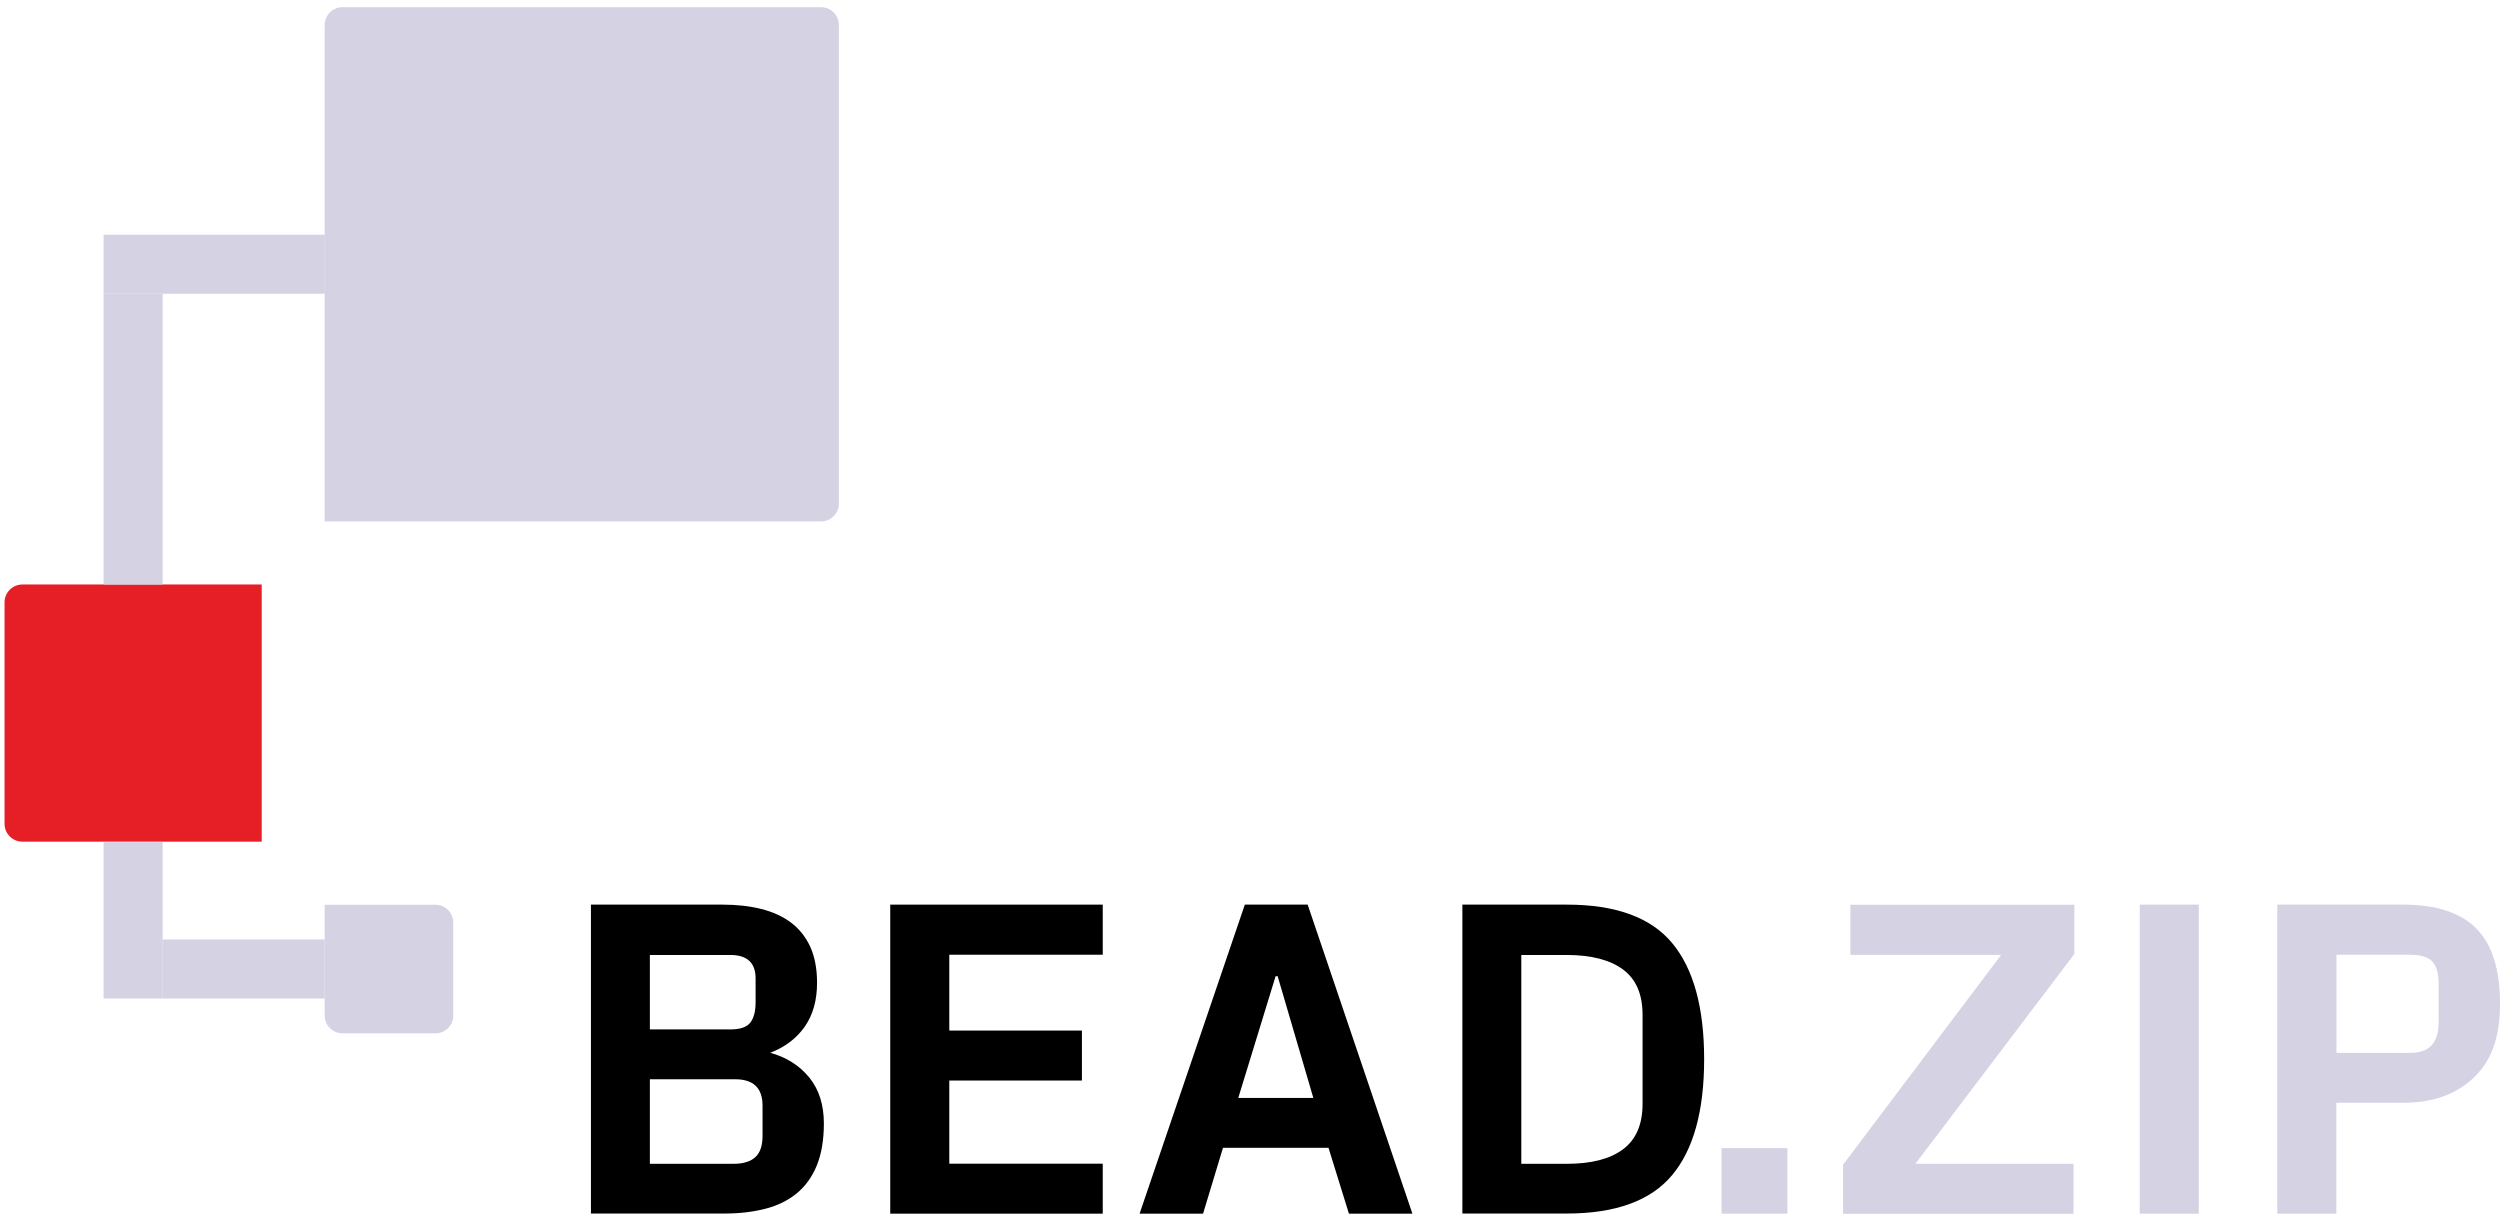
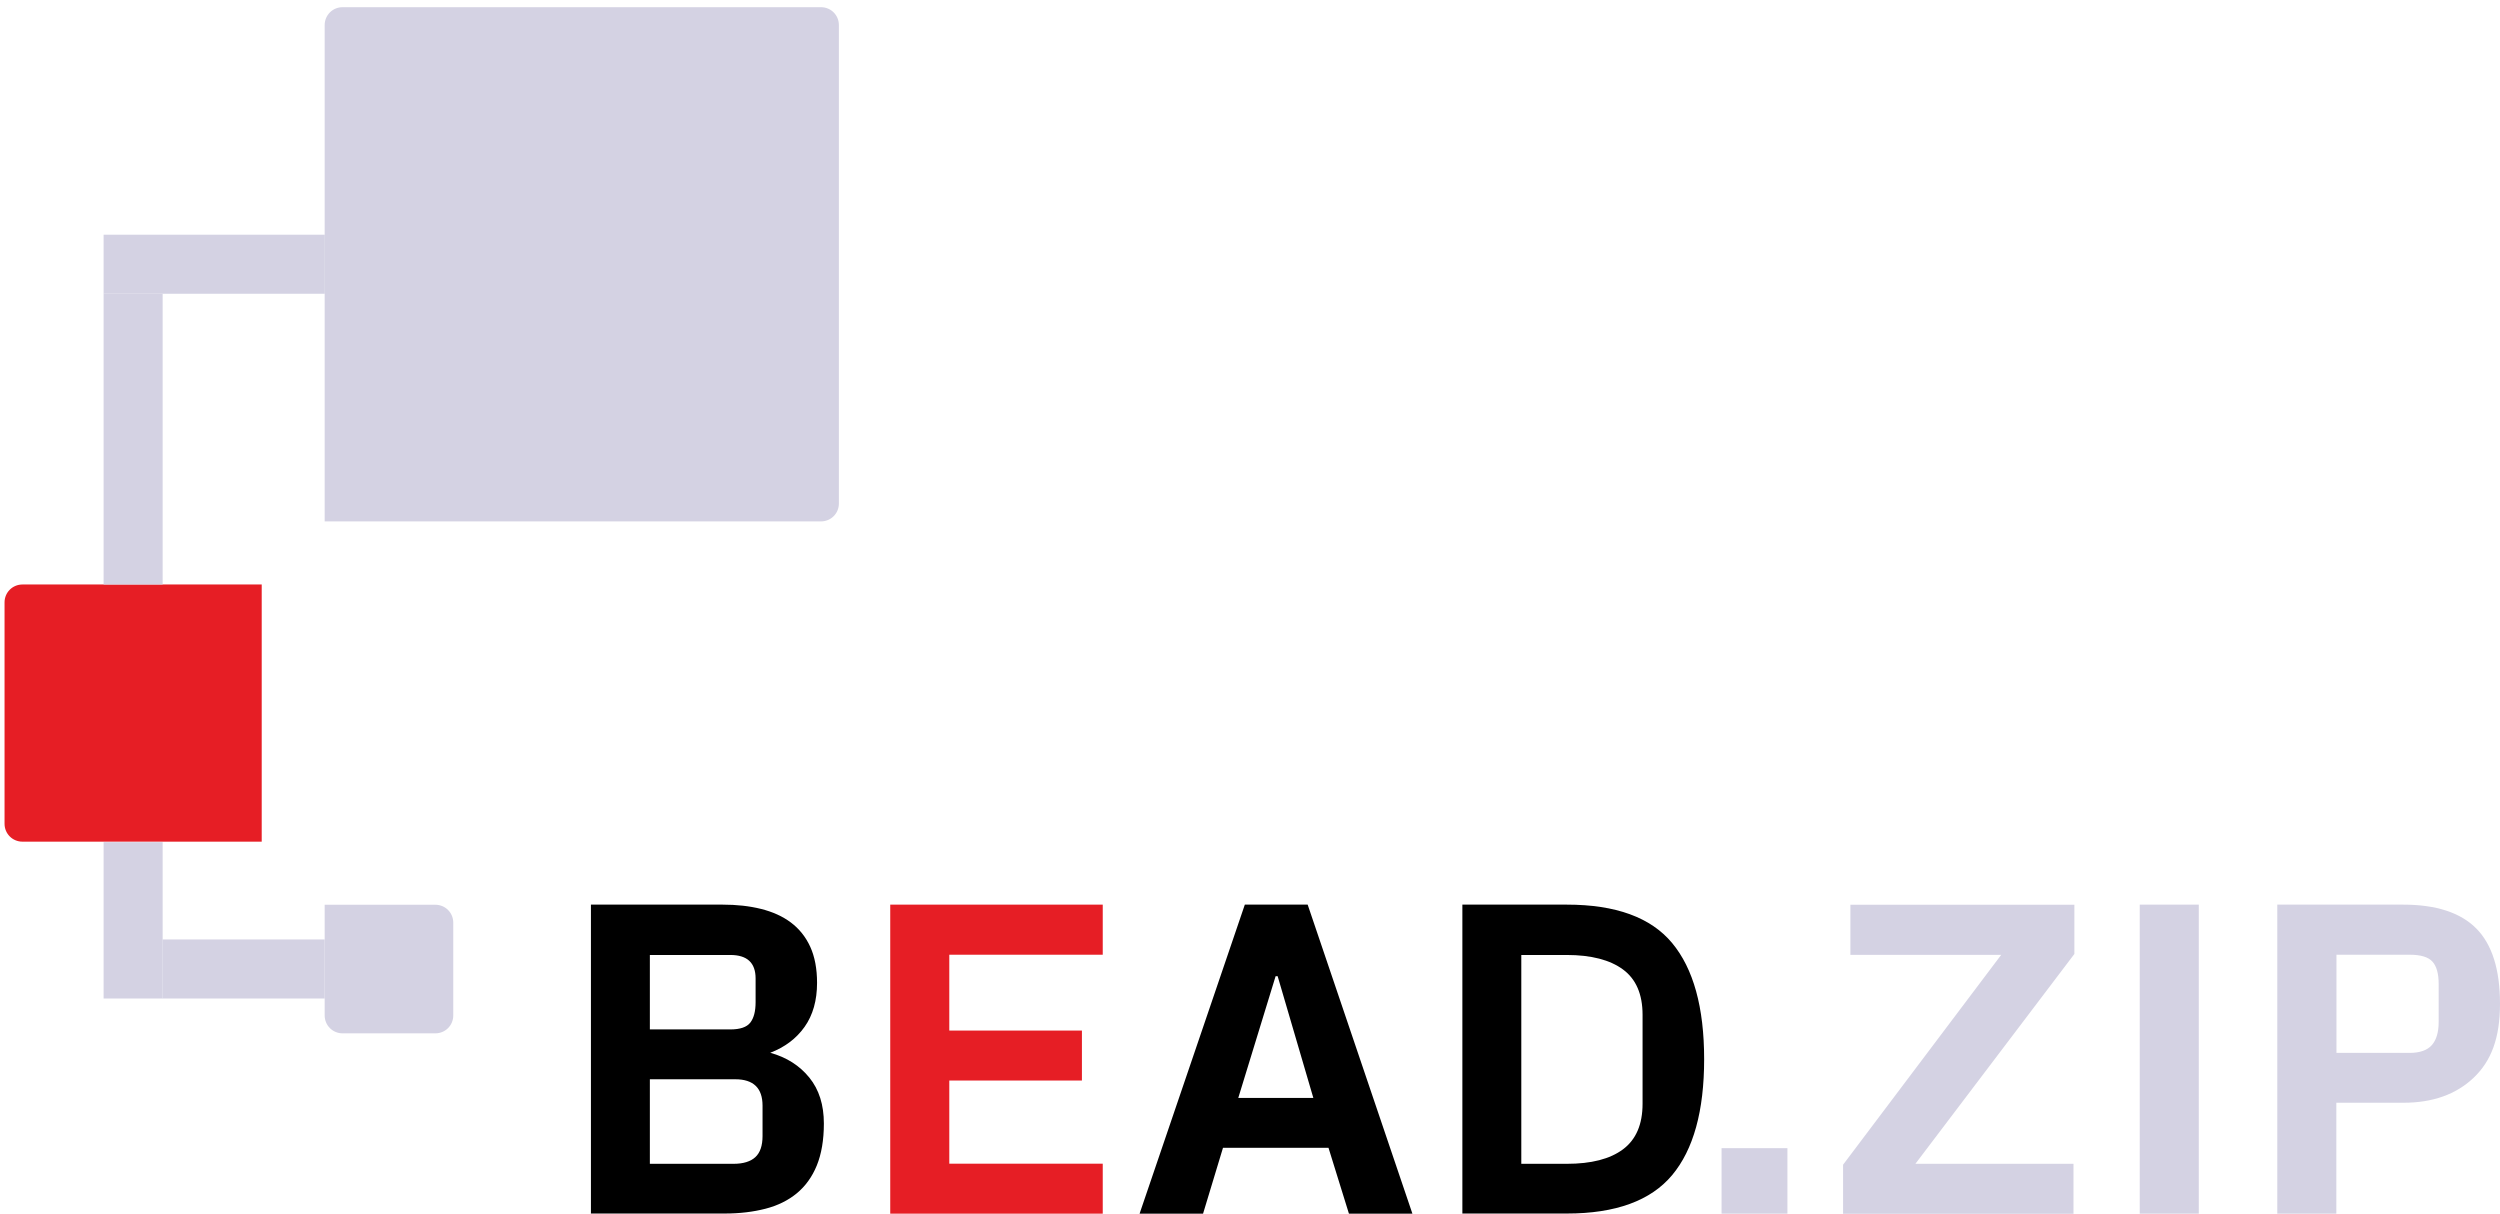
<svg xmlns="http://www.w3.org/2000/svg" id="Layer_1" version="1.1" viewBox="0 0 198.12 96.18">
  <defs>
    <style>
      .st0 {
        fill: #d4d2e3;
      }

      .st1 {
        fill: #e61e25;
      }
    </style>
  </defs>
  <path class="st0" d="M25.73,71.7v8.77c0,.79.63,1.42,1.42,1.42h7.35c.79,0,1.42-.63,1.42-1.42v-7.35c0-.79-.63-1.42-1.42-1.42h-8.77Z" />
  <path class="st1" d="M20.73,46.32H1.78c-.79,0-1.42.63-1.42,1.42v17.54c0,.79.63,1.42,1.42,1.42h18.96v-20.38Z" />
  <path class="st0" d="M25.73,1.99v39.33h39.33c.79,0,1.42-.63,1.42-1.42V1.99c0-.79-.63-1.42-1.42-1.42H27.15c-.79,0-1.42.63-1.42,1.42Z" />
  <g>
    <path d="M46.83,96.18v-24.49h10.44c1.1,0,2.12.11,3.04.34s1.72.59,2.37,1.08,1.17,1.13,1.53,1.92.54,1.74.54,2.86c0,1.39-.33,2.56-.99,3.49s-1.57,1.61-2.72,2.05c1.3.36,2.33,1.02,3.1,1.97s1.15,2.16,1.15,3.64c0,1.3-.19,2.41-.56,3.32s-.91,1.65-1.59,2.21-1.51.97-2.48,1.22-2.04.38-3.23.38h-10.62ZM51.5,81.58h6.38c.77,0,1.3-.18,1.58-.54s.42-.9.42-1.62v-1.88c0-1.24-.67-1.86-2-1.86h-6.38v5.91ZM51.5,92.23h6.63c.77,0,1.35-.18,1.73-.53s.57-.91.57-1.67v-2.41c0-1.39-.72-2.09-2.16-2.09h-6.77v6.7Z" />
-     <path d="M70.55,96.18v-24.49h16.84v3.97h-12.16v6.01h10.51v3.96h-10.51v6.59h12.16v3.96h-16.84Z" />
+     <path class="st1" d="M70.55,96.18v-24.49h16.84v3.97h-12.16v6.01h10.51v3.96h-10.51v6.59h12.16v3.96h-16.84Z" />
    <path d="M90.31,96.18l8.34-24.49h4.98l8.3,24.49h-5.03l-1.62-5.22h-8.36l-1.58,5.22h-5.03ZM98.13,87.01h5.95l-2.83-9.65h-.16l-2.96,9.65Z" />
    <path d="M115.89,96.18v-24.49h8.28c3.87,0,6.65,1.01,8.34,3.04s2.54,5.1,2.54,9.21-.85,7.17-2.54,9.19-4.47,3.04-8.34,3.04h-8.28ZM120.56,92.23h3.6c1.95,0,3.43-.38,4.46-1.15s1.55-1.97,1.55-3.61v-7.05c0-1.63-.52-2.83-1.55-3.59s-2.52-1.15-4.46-1.15h-3.6v16.56Z" />
  </g>
  <path class="st0" d="M136.43,96.18v-5.19h5.22v5.19h-5.22Z" />
  <path class="st0" d="M146.06,96.18v-3.88l12.53-16.63h-11.95v-3.97h17.75v3.9l-12.6,16.63h12.53v3.96h-18.26Z" />
  <path class="st0" d="M169.57,96.18v-24.49h4.68v24.49h-4.68Z" />
  <path class="st0" d="M180.47,96.18v-24.49h9.97c2.61,0,4.55.63,5.8,1.89s1.88,3.25,1.88,5.97-.7,4.54-2.09,5.86-3.25,1.98-5.55,1.98h-5.33v8.79h-4.68ZM185.15,83.44h5.8c.82,0,1.41-.21,1.77-.62s.54-1.02.54-1.83v-3.02c0-.82-.17-1.41-.5-1.77s-.93-.54-1.8-.54h-5.8v7.77Z" />
  <path class="st0" d="M8.21,46.32v-23.04h4.68v23.04h-4.68Z" />
  <path class="st0" d="M8.21,79.13v-12.39h4.68v12.39h-4.68Z" />
  <path class="st0" d="M25.73,23.28H8.21v-4.68h17.53v4.68Z" />
  <path class="st0" d="M25.73,79.13h-12.85v-4.68h12.85v4.68Z" />
</svg>
